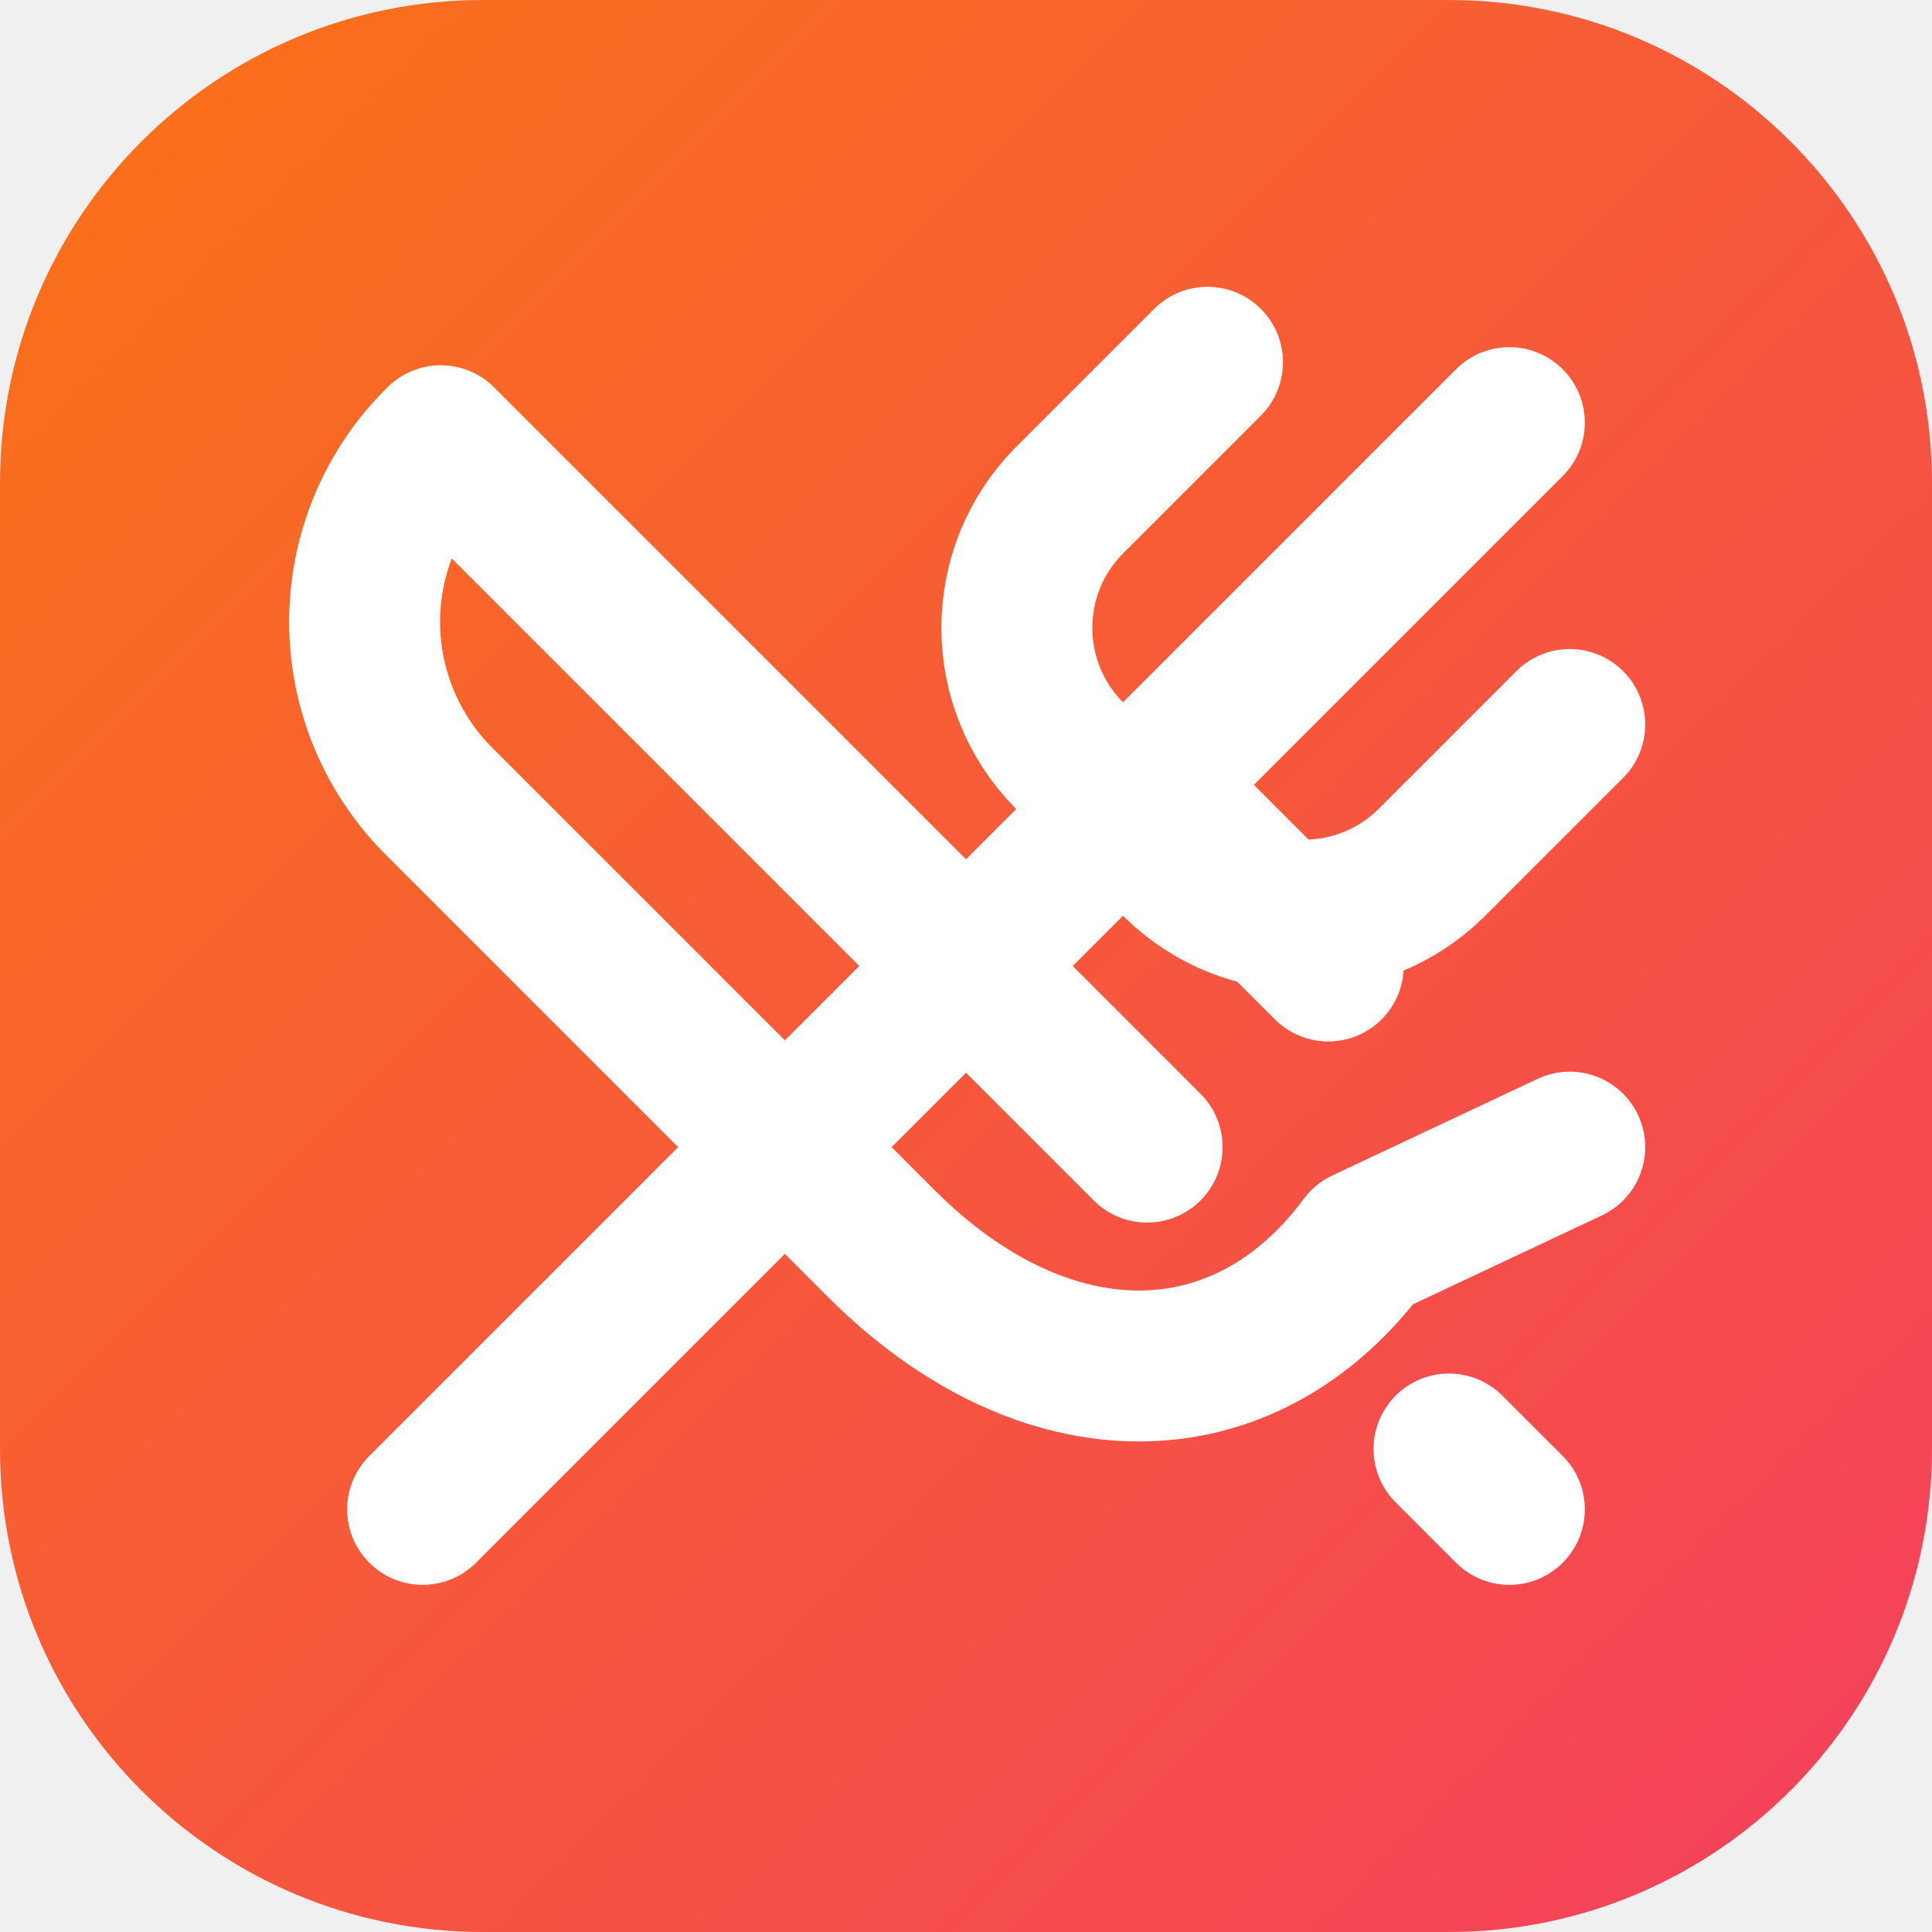
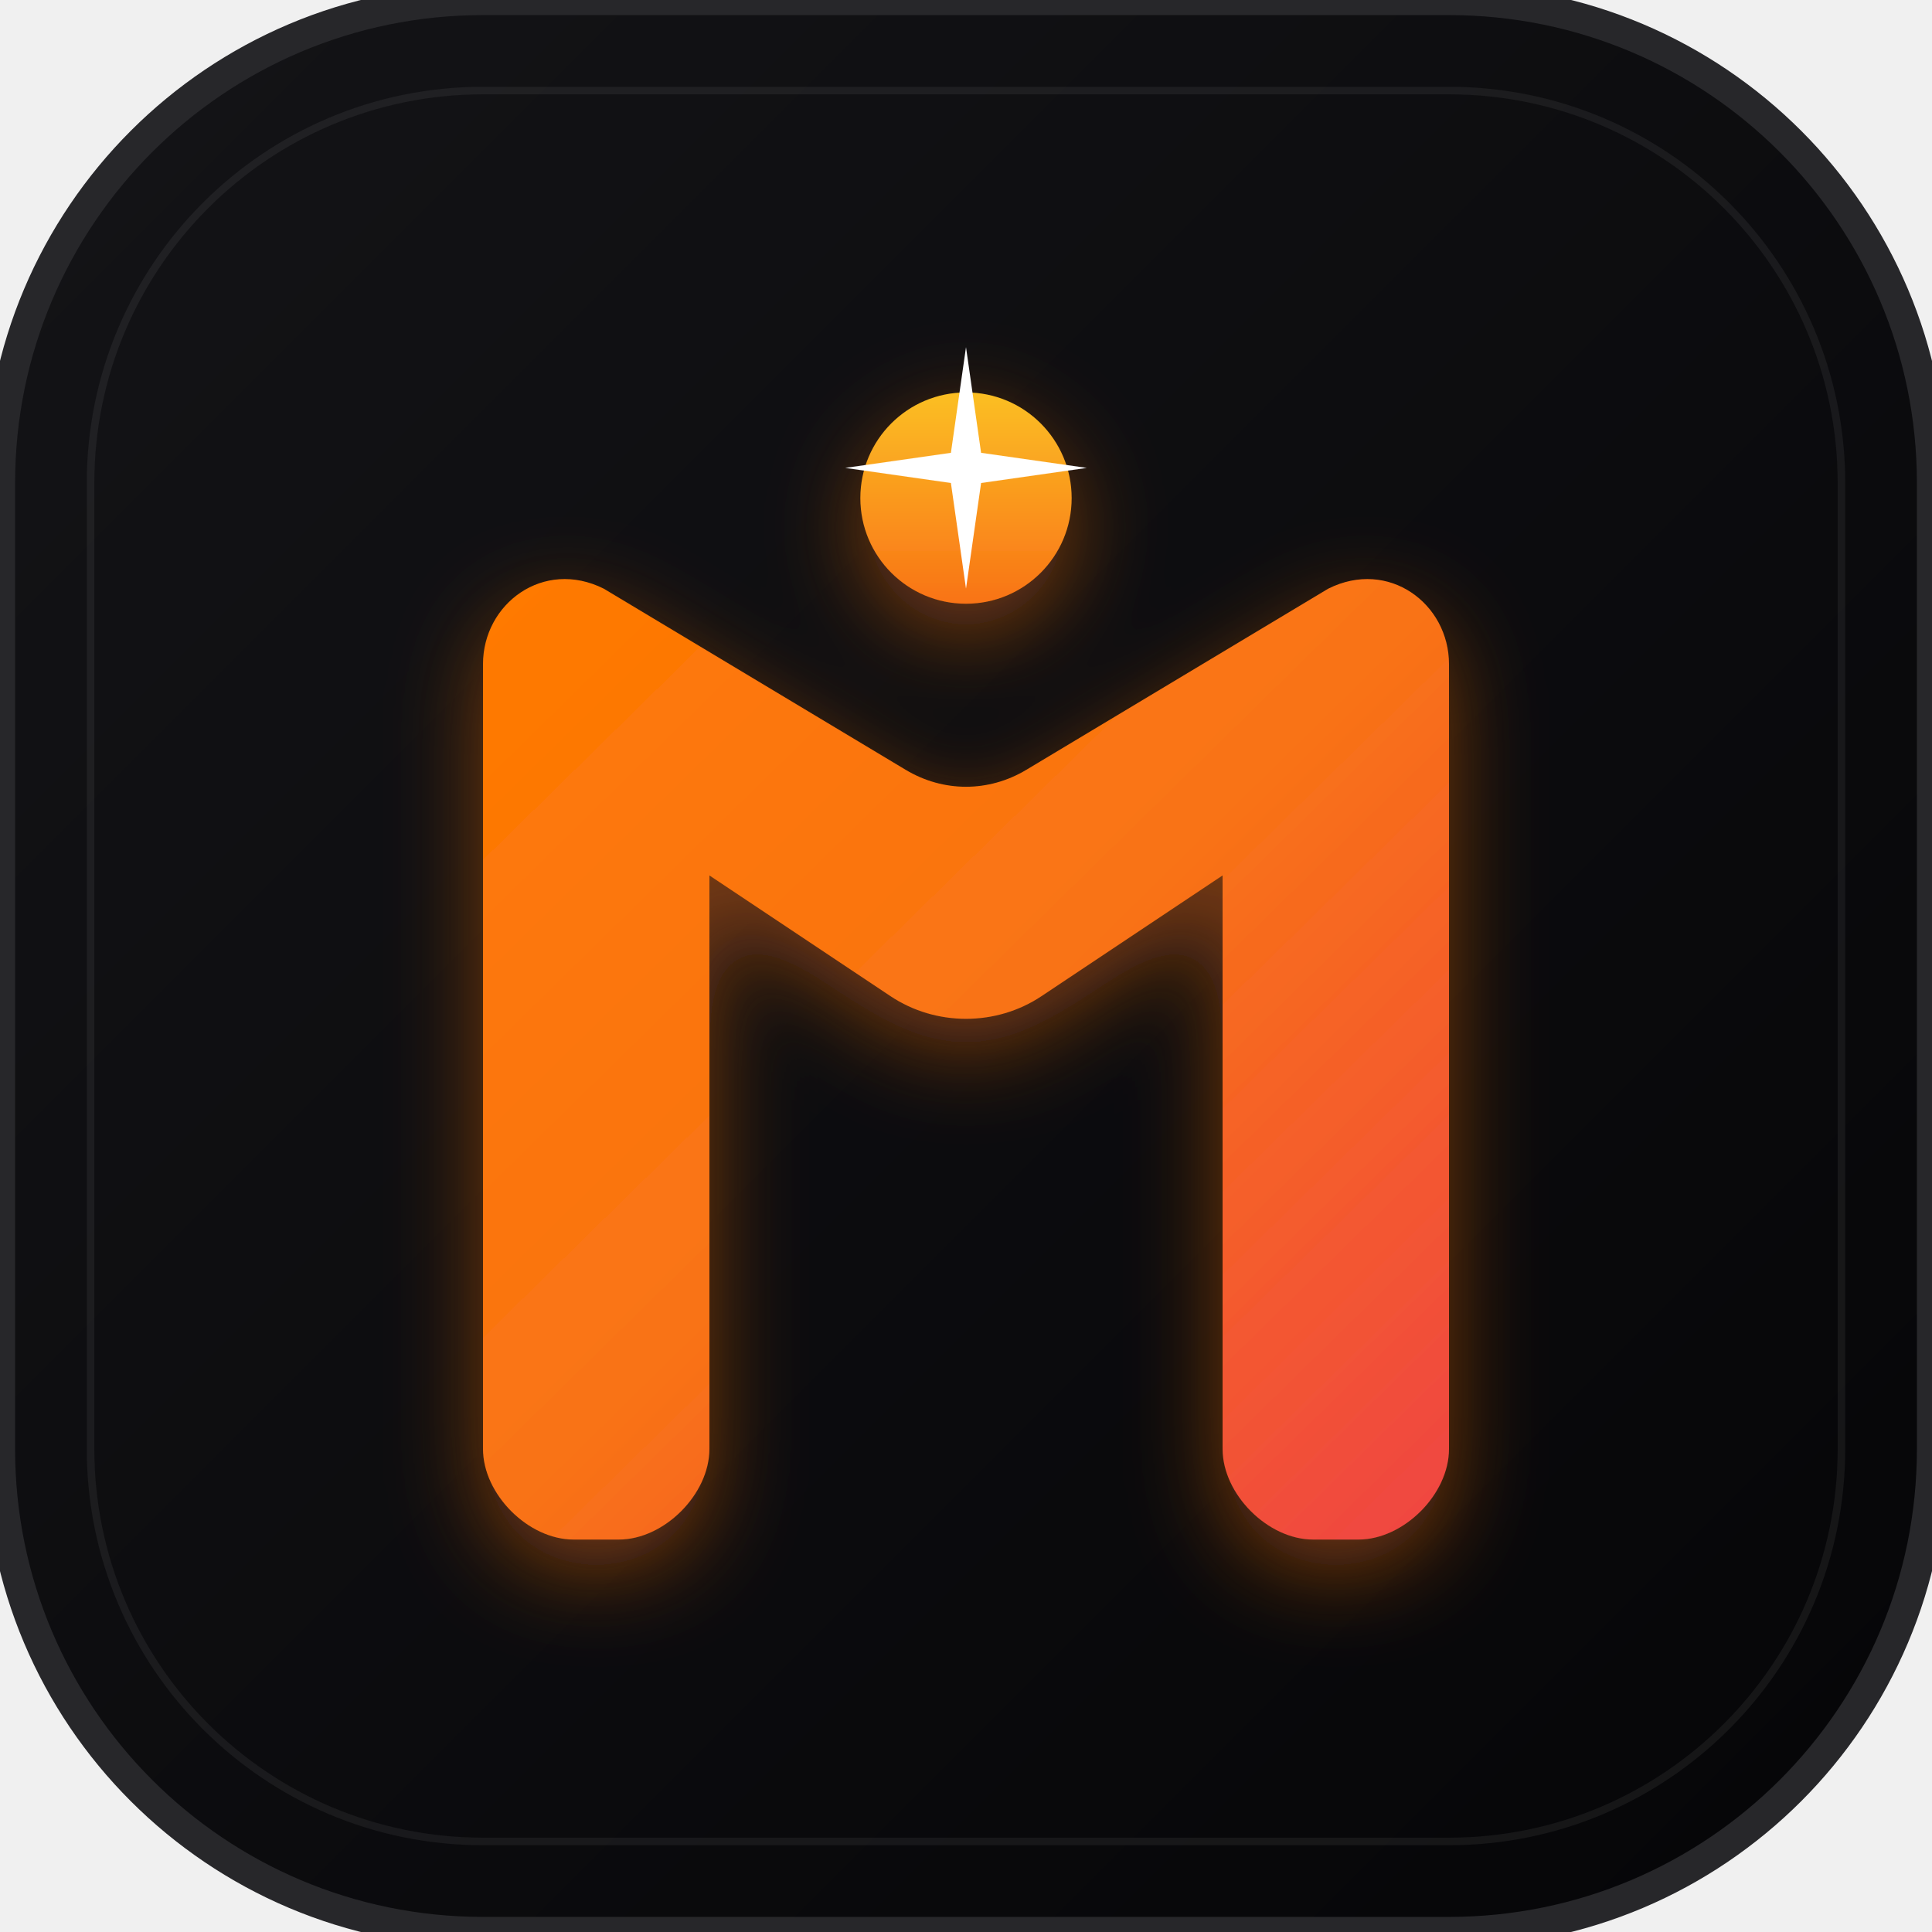
- <svg xmlns="http://www.w3.org/2000/svg" viewBox="0 0 32 32">
+ <svg xmlns="http://www.w3.org/2000/svg" viewBox="0 0 512 512">
  <defs>
-     <linearGradient id="brand-gradient" x1="0%" y1="0%" x2="100%" y2="100%">
-       <stop offset="0%" stop-color="#f97316" />
-       <stop offset="100%" stop-color="#f43f5e" />
+     <linearGradient id="bg-grad" x1="0%" y1="0%" x2="100%" y2="100%">
+       <stop offset="0%" stop-color="#141417" />
+       <stop offset="100%" stop-color="#050507" />
    </linearGradient>
+     <linearGradient id="flame-grad" x1="0%" y1="0%" x2="100%" y2="100%">
+       <stop offset="0%" stop-color="#ff7a00" />
+       <stop offset="50%" stop-color="#f97316" />
+       <stop offset="100%" stop-color="#ef4444" />
+     </linearGradient>
+     <linearGradient id="accent-grad" x1="0%" y1="0%" x2="0%" y2="100%">
+       <stop offset="0%" stop-color="#fbbf24" />
+       <stop offset="100%" stop-color="#f97316" />
+     </linearGradient>
+     <filter id="glow" x="-20%" y="-20%" width="140%" height="140%">
+       <feDropShadow dx="0" dy="8" stdDeviation="12" flood-color="#f97316" flood-opacity="0.45" />
+     </filter>
  </defs>
-   <rect width="32" height="32" rx="8" fill="url(#brand-gradient)" />
-   <g transform="translate(4, 4)">
-     <path d="m16 2-2.3 2.3a3 3 0 0 0 0 4.2l1.8 1.8a3 3 0 0 0 4.2 0L22 8" fill="none" stroke="white" stroke-width="2.5" stroke-linecap="round" stroke-linejoin="round" />
-     <path d="M15 15 3.3 3.3a4.2 4.2 0 0 0 0 6l7.3 7.3c2.7 2.7 6 2.7 8 0L22 15" fill="none" stroke="white" stroke-width="2.5" stroke-linecap="round" stroke-linejoin="round" />
-     <path d="m21 21-1-1" fill="none" stroke="white" stroke-width="2.5" stroke-linecap="round" stroke-linejoin="round" />
-     <path d="m3 21 18-18" fill="none" stroke="white" stroke-width="2.5" stroke-linecap="round" stroke-linejoin="round" />
-     <path d="m15 9 3 3" fill="none" stroke="white" stroke-width="2.5" stroke-linecap="round" stroke-linejoin="round" />
+   <rect width="512" height="512" rx="128" fill="url(#bg-grad)" stroke="#27272a" stroke-width="8" />
+   <rect x="24" y="24" width="464" height="464" rx="104" fill="none" stroke="rgba(255,255,255,0.06)" stroke-width="2" />
+   <g filter="url(#glow)">
+     <path d="M128 384 L128 176 C128 160 144 148 160 156 L240 204 C250 210 262 210 272 204 L352 156 C368 148 384 160 384 176 L384 384 C384 396 372 408 360 408 L348 408 C336 408 324 396 324 384 L324 232 L276 264 C264 272 248 272 236 264 L188 232 L188 384 C188 396 176 408 164 408 L152 408 C140 408 128 396 128 384 Z" fill="url(#flame-grad)" />
+     <circle cx="256" cy="132" r="28" fill="url(#accent-grad)" />
+     <path d="M256 92 L260 120 L288 124 L260 128 L256 156 L252 128 L224 124 L252 120 Z" fill="#ffffff" />
  </g>
</svg>
